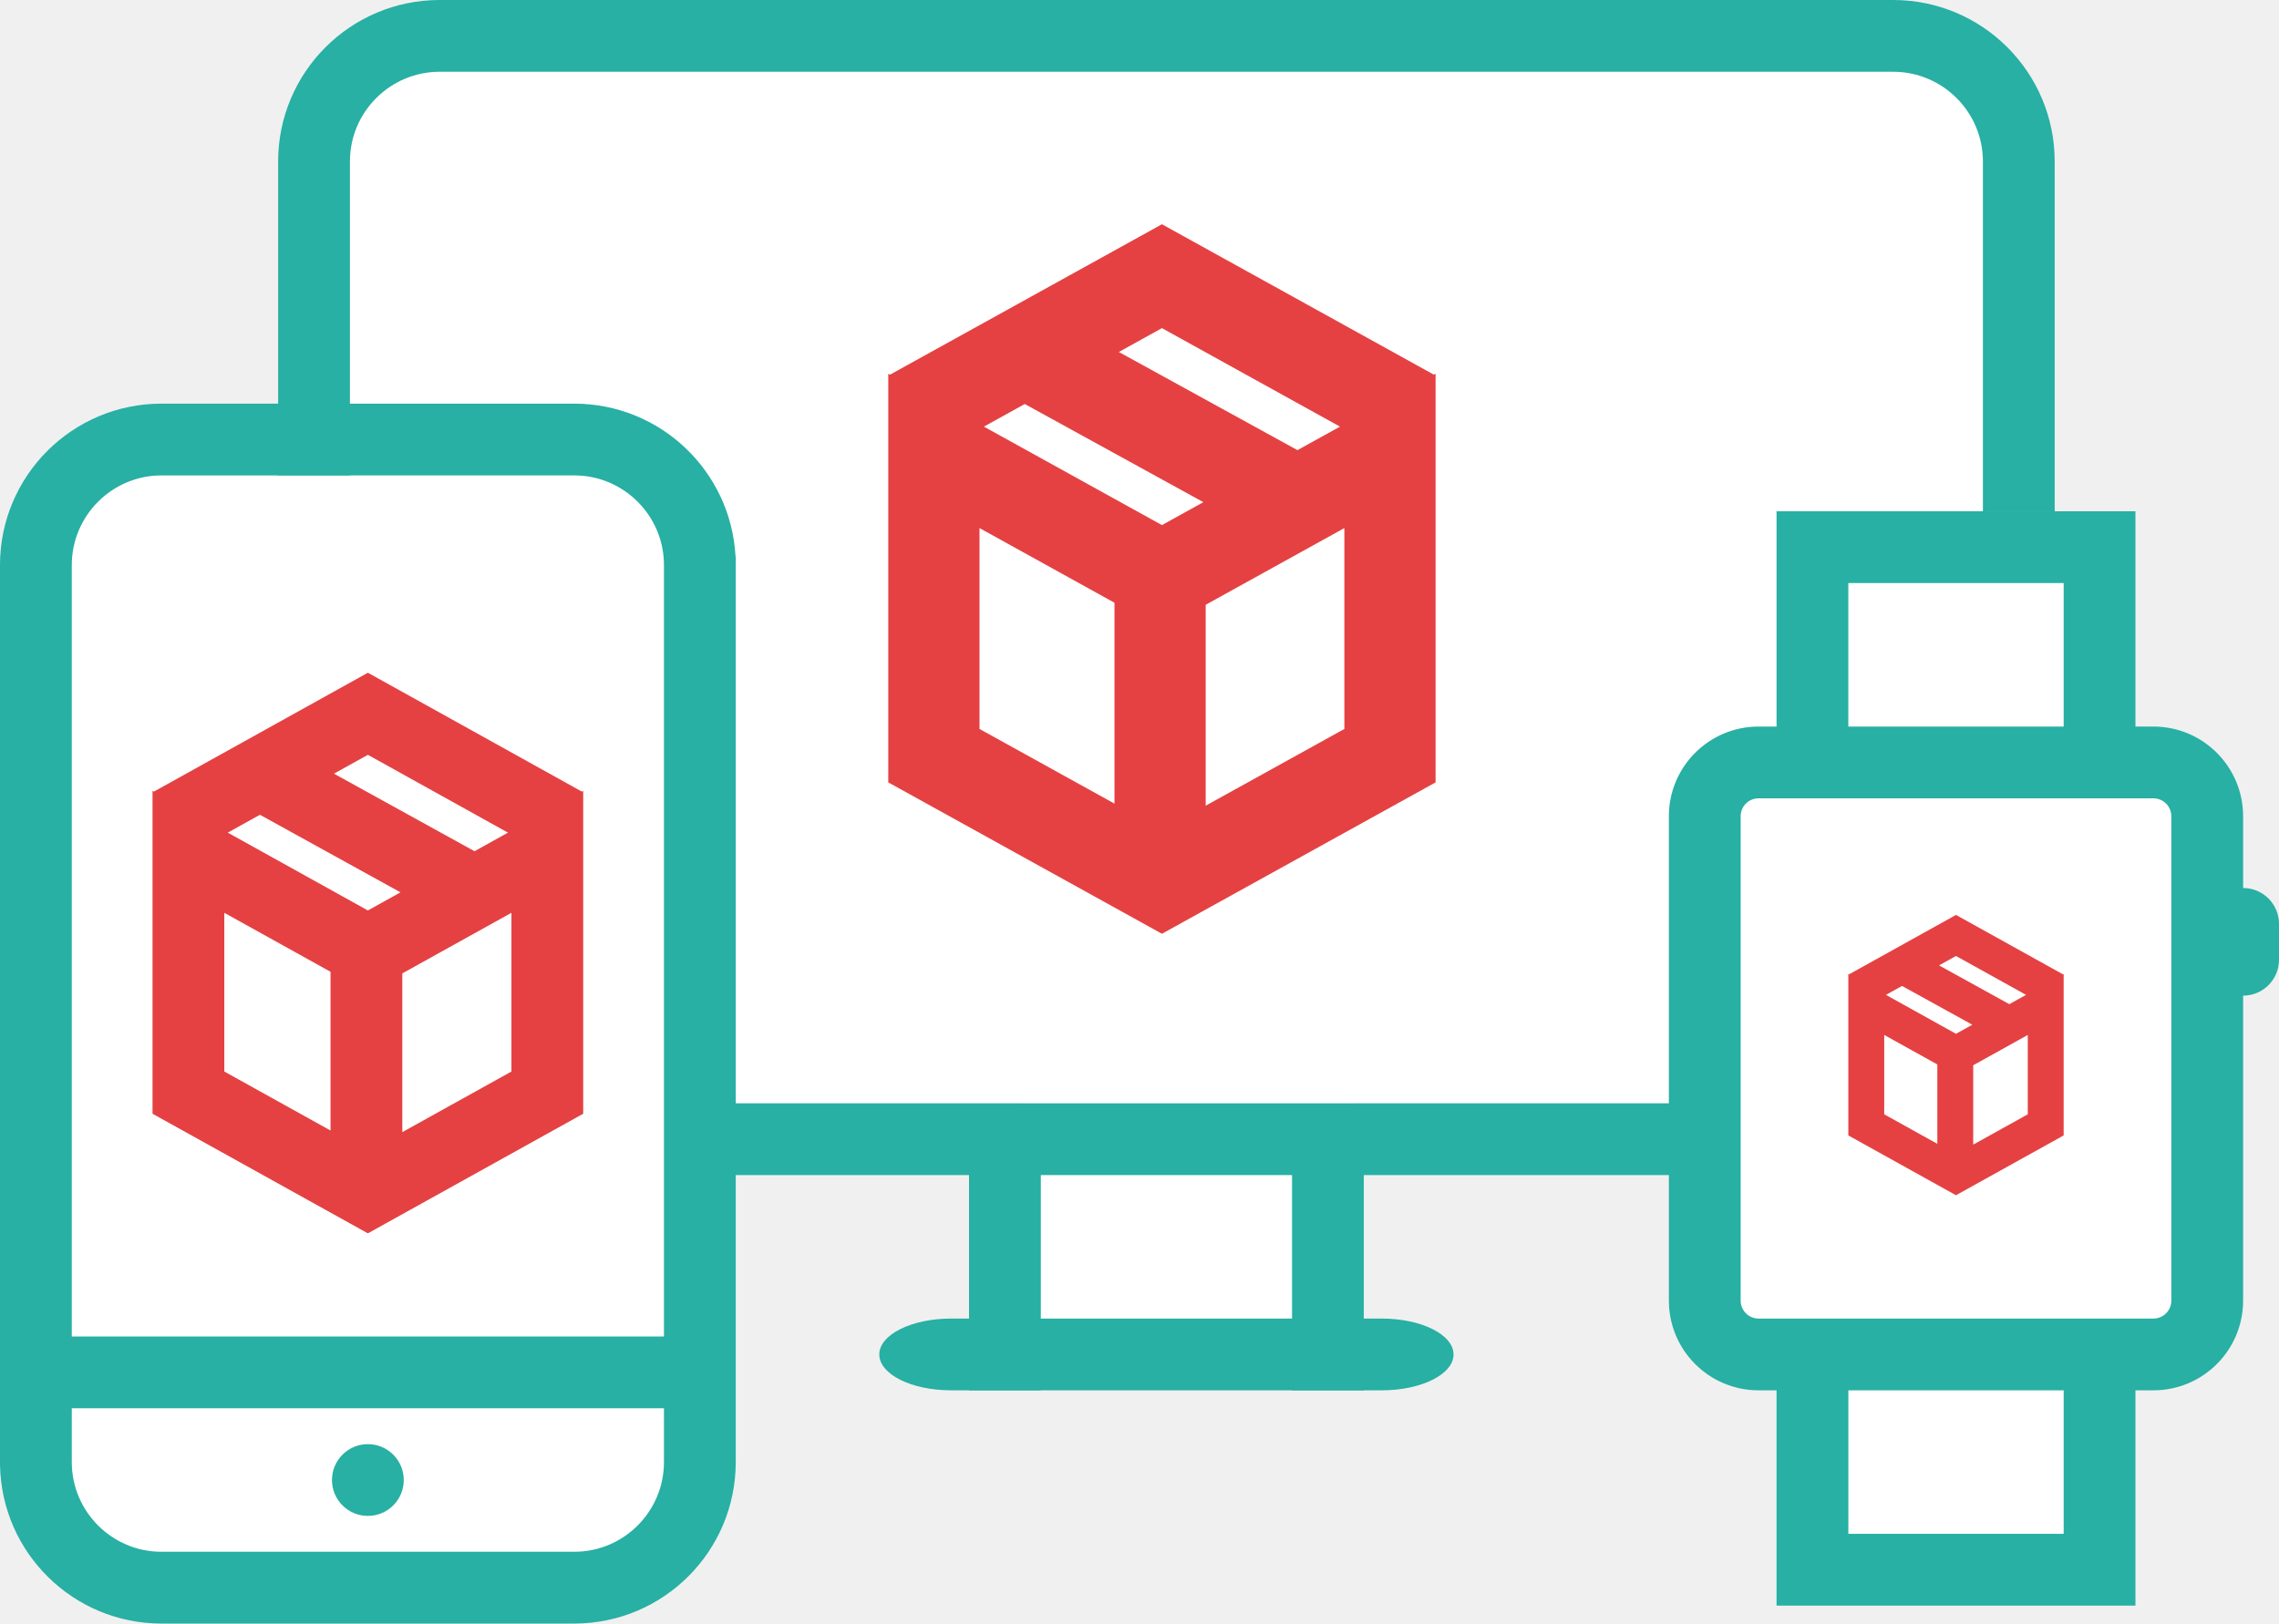
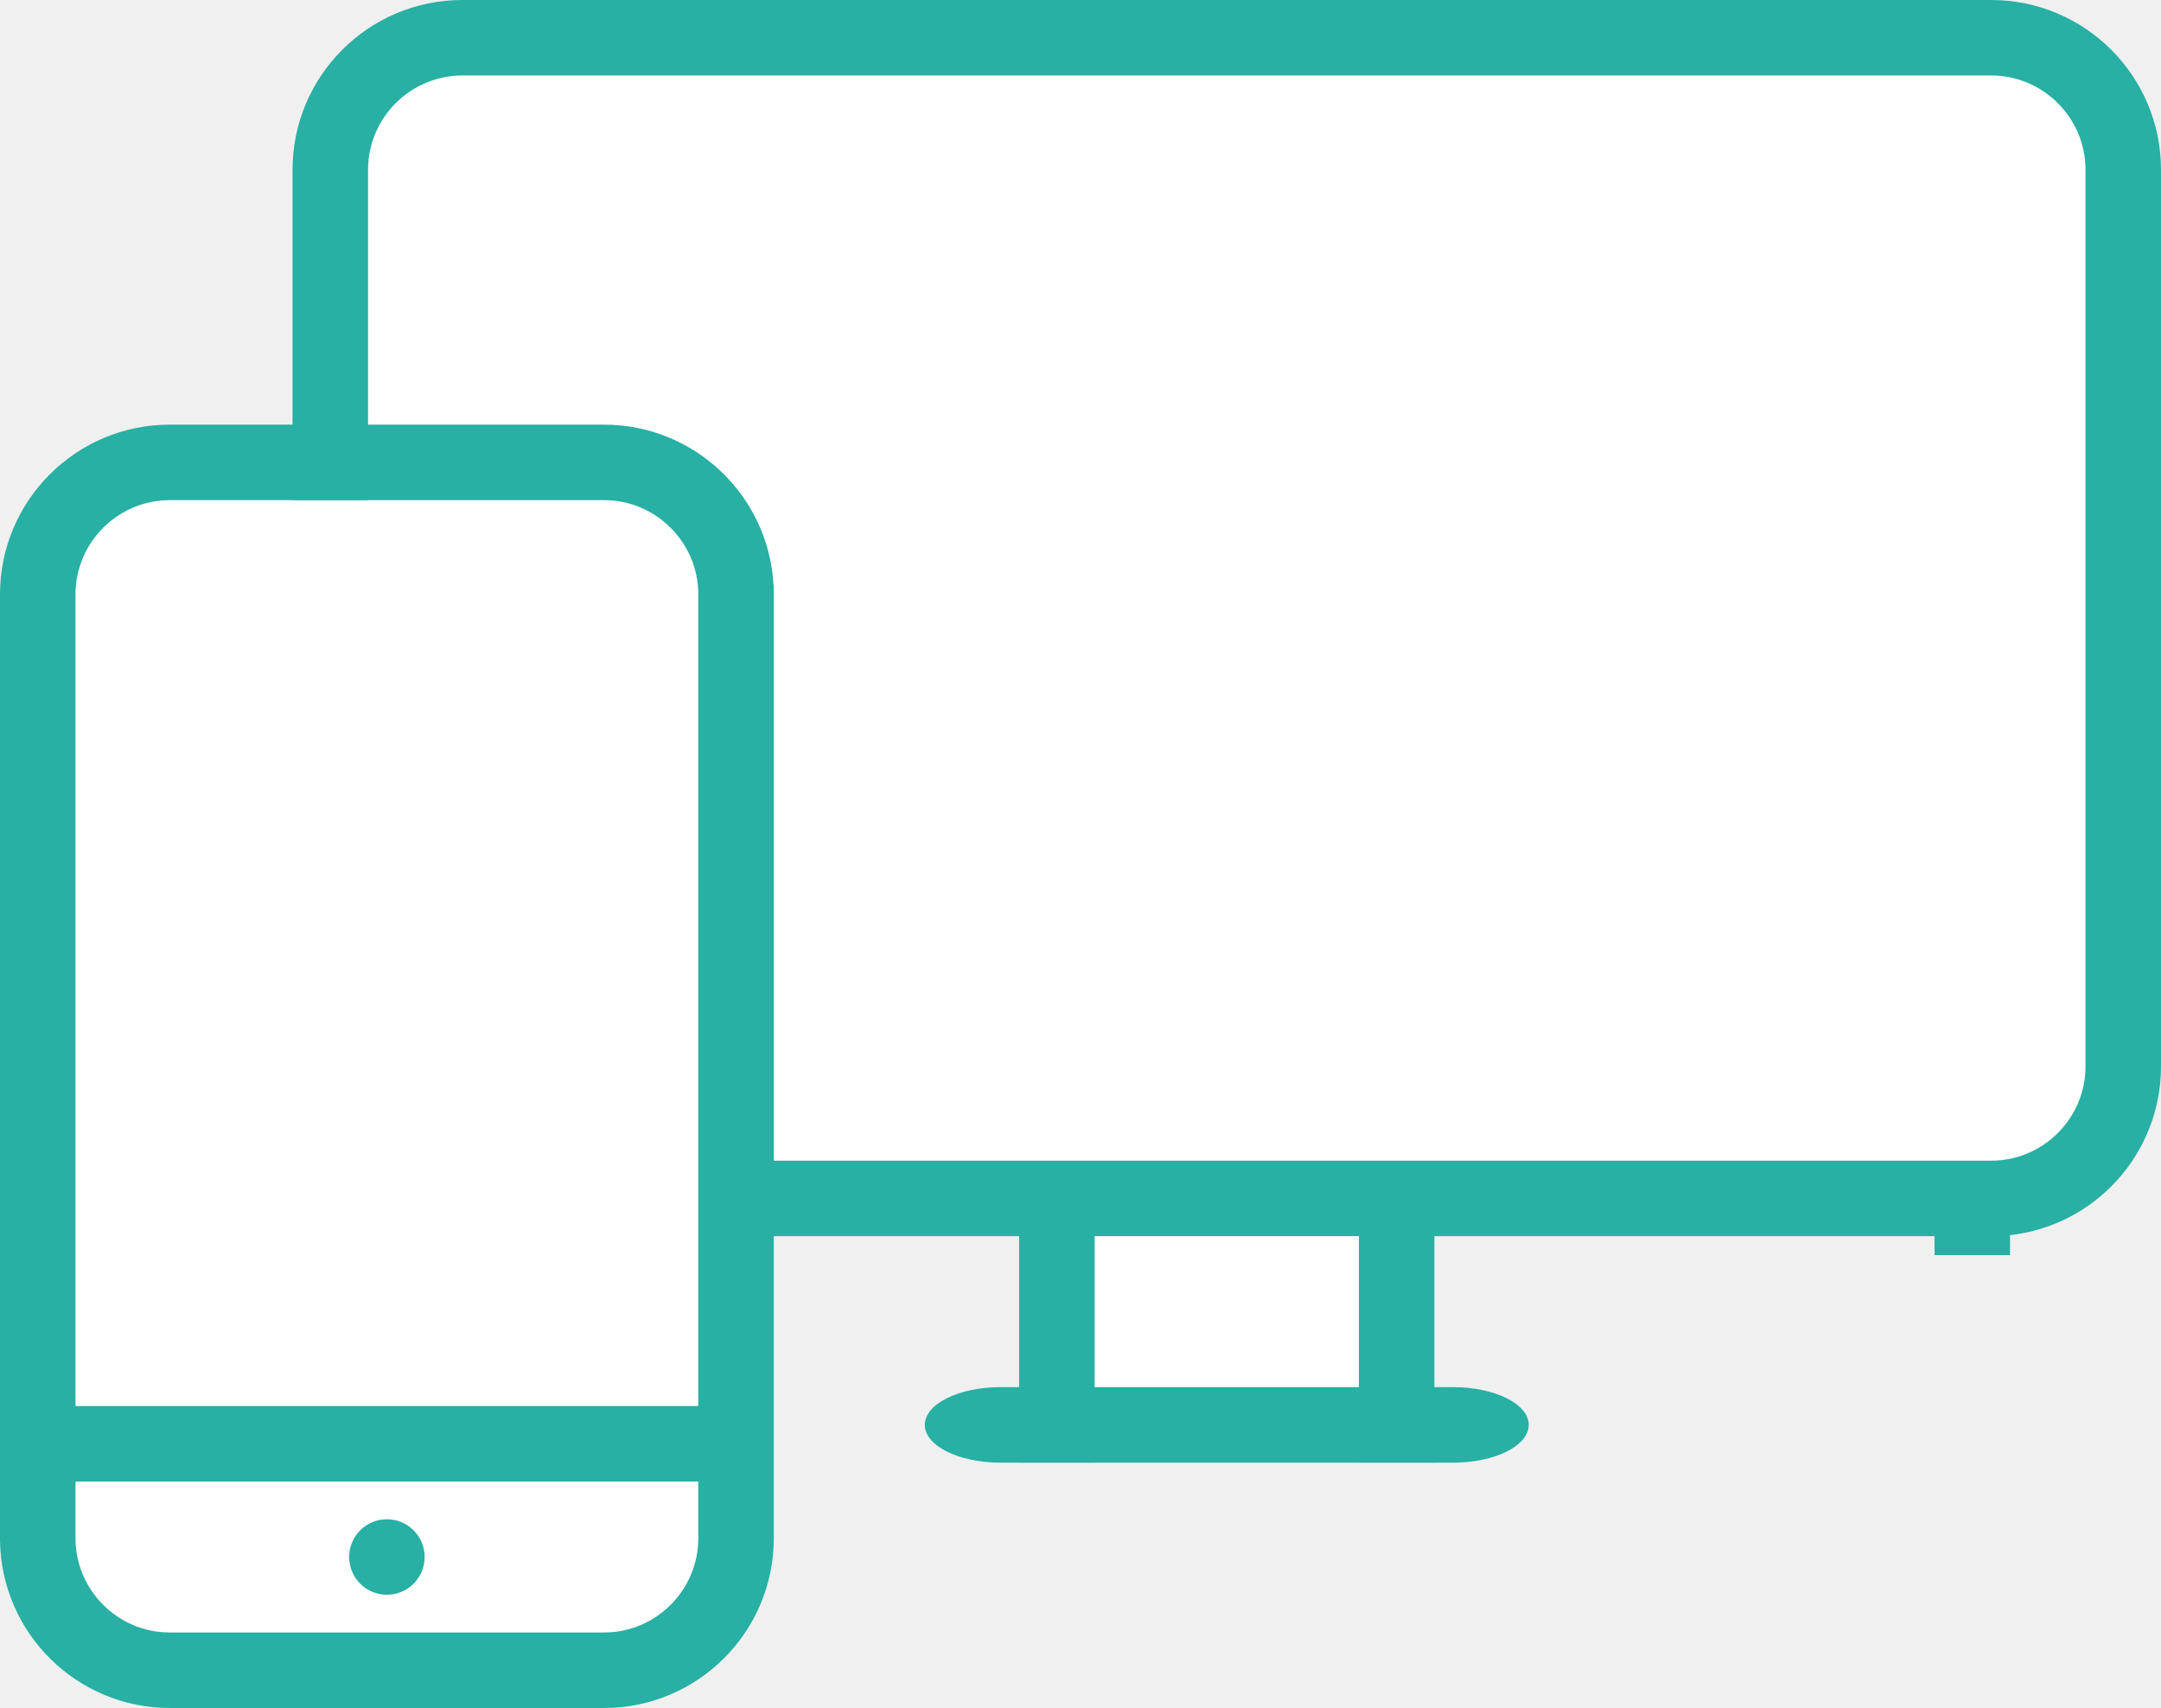
- <svg xmlns="http://www.w3.org/2000/svg" width="254px" height="181px" viewBox="0 0 254 181" version="1.1">
+ <svg xmlns="http://www.w3.org/2000/svg" width="229px" height="181px" viewBox="0 0 229 181" version="1.1">
  <defs />
  <g id="Page-1" stroke="none" stroke-width="1" fill="none" fill-rule="evenodd">
-     <g id="screens-0d12d07f">
-       <rect id="Rectangle-100" fill="#FFFFFF" x="37" y="7" width="185" height="116" />
-       <rect id="Rectangle-101" fill="#FFFFFF" x="113.5" y="121.5" width="37.5" height="26.5" />
-       <path d="M159.811,41.771 L129.501,25 L99.191,41.771 L99,41.666 L99,87.224 L129.5,104.1 L160,87.224 L160,41.666 L159.811,41.771 L159.811,41.771 Z M129.501,36.582 L149.343,47.562 L144.604,50.183 L124.698,39.241 L129.501,36.582 L129.501,36.582 Z M114.212,45.041 L134.118,55.984 L129.5,58.54 L109.657,47.561 L114.212,45.041 L114.212,45.041 Z M109.167,58.938 L109.167,58.872 L124.211,67.196 L124.211,89.591 L109.167,81.267 L109.167,58.938 L109.167,58.938 Z M149.833,58.938 L149.833,81.267 L134.377,89.82 L134.377,67.424 L134.437,67.391 L149.833,58.872 L149.833,58.938 L149.833,58.938 Z" id="Imported-Layers-Copy-10" fill="#E54142" />
-       <path d="M211,0 L49,0 C39.06,0 31,8.06 31,18 L31,103.001 L39,103.001 L39,18 C39,12.486 43.486,8 49,8 L211,8 C216.514,8 221,12.486 221,18 L221,113.001 C221,118.514 216.514,123.001 211,123.001 L49,123.001 C43.486,123.001 39,118.514 39,113.001 L31,113.001 C31,122.264 38.001,129.895 47,130.889 L47,136.001 L55,136.001 L55,131.001 L205,131.001 L205,133.001 L213,133.001 L213,130.889 C221.999,129.895 229,122.264 229,113.001 L229,18 C229,8.06 220.94,0 211,0" id="Imported-Layers" fill="#27B0A3" />
-       <rect id="Rectangle-94-Copy-3" fill="#27B0A3" x="98" y="147" width="64" height="8" rx="8" />
-       <rect id="Rectangle-92-Copy-7" fill="#27B0A3" x="108" y="130" width="8" height="25" />
-       <rect id="Rectangle-92-Copy-8" fill="#27B0A3" x="144" y="130" width="8" height="25" />
-       <rect id="Rectangle-89" fill="#FFFFFF" x="5" y="53" width="73" height="120" />
-       <path d="M64,45 L18,45 C8.06,45 0,53.06 0,63 L0,163.331 L0.003,163.331 C0.179,173.118 8.17,181.001 18,181.001 L64,181.001 C73.94,181.001 82,172.94 82,163.001 L82,62 L81.973,62 C81.453,52.525 73.605,45 64,45 L64,45 Z M74,163.001 C74,168.514 69.514,173.001 64,173.001 L18,173.001 C12.486,173.001 8,168.514 8,163.001 L8,157.001 L74,157.001 L74,163.001 L74,163.001 Z M74,149.001 L8,149.001 L8,63 C8,57.486 12.486,53 18,53 L64,53 C69.514,53 74,57.486 74,63 L74,149.001 L74,149.001 Z" id="Imported-Layers" fill="#27B0A3" />
-       <path d="M41,169 C43.209,169 45,167.209 45,165 C45,162.791 43.209,161 41,161 C38.791,161 37,162.791 37,165 C37,167.209 38.791,169 41,169 L41,169" id="Path" fill="#27B0A3" />
-       <path d="M64.851,88.251 L41.001,75 L17.15,88.251 L17,88.168 L17,124.165 L41,137.499 L65,124.165 L65,88.168 L64.851,88.251 L64.851,88.251 Z M41.001,84.151 L56.614,92.827 L52.885,94.898 L37.221,86.252 L41.001,84.151 L41.001,84.151 Z M28.97,90.835 L44.634,99.481 L41,101.501 L25.386,92.826 L28.97,90.835 L28.97,90.835 Z M25,101.815 L25,101.763 L36.838,108.34 L36.838,126.035 L25,119.458 L25,101.815 L25,101.815 Z M57,101.815 L57,119.458 L44.838,126.216 L44.838,108.52 L44.885,108.494 L57,101.763 L57,101.815 L57,101.815 Z" id="Imported-Layers-Copy-8" fill="#E54142" />
-       <rect id="Rectangle-94" fill="#27B0A3" x="246" y="99" width="8" height="12" rx="4" />
-       <path d="M191,85 L191,151 L206,151 L206,171 L231,171 L231,151 L248,151 L248,85 L231,85 L231,57 L206,57 L206,85 L191,85 L191,85 Z" id="Rectangle-92" fill="#FFFFFF" />
-       <path d="M194,145 C194,146.106 194.894,147 196,147 L240,147 C241.106,147 242,146.106 242,145 L242,91 C242,89.894 241.106,89 240,89 L196,89 C194.894,89 194,89.894 194,91 L194,145 L194,145 Z M196,81 L240,81 C245.523,81 250,85.475 250,91 L250,145 C250,150.523 245.525,155 240,155 L196,155 C190.477,155 186,150.525 186,145 L186,91 C186,85.477 190.475,81 196,81 L196,81 Z" id="Shape" fill="#27B0A3" />
-       <path d="M229.925,108.626 L218,102 L206.075,108.626 L206,108.584 L206,126.582 L218,133.25 L230,126.582 L230,108.584 L229.925,108.626 L229.925,108.626 Z M218,106.576 L225.807,110.913 L223.942,111.949 L216.111,107.626 L218,106.576 L218,106.576 Z M211.985,109.918 L219.817,114.24 L218,115.251 L210.193,110.913 L211.985,109.918 L211.985,109.918 Z M210,115.407 L210,115.382 L215.919,118.67 L215.919,127.517 L210,124.229 L210,115.407 L210,115.407 Z M226,115.407 L226,124.229 L219.919,127.608 L219.919,118.76 L219.942,118.747 L226,115.382 L226,115.407 L226,115.407 Z" id="Imported-Layers-Copy-9" fill="#E54142" />
-       <path d="M232,57 L204,57 L198,57 L198,82 L206,82 L206,65 L230,65 L230,82 L238,82 L238,57 L232,57 L232,57 Z" id="Rectangle-94-Copy" fill="#27B0A3" />
-       <path d="M230,171 L206,171 L206,154 L198,154 L198,179 L204,179 L232,179 L238,179 L238,154 L230,154 L230,171 Z" id="Rectangle-94-Copy-2" fill="#27B0A3" />
+     <g id="screens">
+       <g id="Page-1">
+         <g id="screens-0d12d07f">
+           <rect id="Rectangle-100" fill="#FFFFFF" x="37" y="7" width="185" height="116" />
+           <rect id="Rectangle-101" fill="#FFFFFF" x="113.5" y="121.5" width="37.5" height="26.5" />
+           <path d="M211,0 L49,0 C39.06,0 31,8.06 31,18 L31,103.001 L39,103.001 L39,18 C39,12.486 43.486,8 49,8 L211,8 C216.514,8 221,12.486 221,18 L221,113.001 C221,118.514 216.514,123.001 211,123.001 L49,123.001 C43.486,123.001 39,118.514 39,113.001 L31,113.001 C31,122.264 38.001,129.895 47,130.889 L47,136.001 L55,136.001 L55,131.001 L205,131.001 L205,133.001 L213,133.001 L213,130.889 C221.999,129.895 229,122.264 229,113.001 L229,18 C229,8.06 220.94,0 211,0" id="Imported-Layers" fill="#27B0A3" />
+           <rect id="Rectangle-94-Copy-3" fill="#27B0A3" x="98" y="147" width="64" height="8" rx="8" />
+           <rect id="Rectangle-92-Copy-7" fill="#27B0A3" x="108" y="130" width="8" height="25" />
+           <rect id="Rectangle-92-Copy-8" fill="#27B0A3" x="144" y="130" width="8" height="25" />
+           <rect id="Rectangle-89" fill="#FFFFFF" x="5" y="53" width="73" height="120" />
+           <path d="M64,45 L18,45 C8.06,45 0,53.06 0,63 L0,163.331 L0.003,163.331 C0.179,173.118 8.17,181.001 18,181.001 L64,181.001 C73.94,181.001 82,172.94 82,163.001 L82,62 L81.973,62 C81.453,52.525 73.605,45 64,45 L64,45 L64,45 Z M74,163.001 C74,168.514 69.514,173.001 64,173.001 L18,173.001 C12.486,173.001 8,168.514 8,163.001 L8,157.001 L74,157.001 L74,163.001 L74,163.001 Z M74,149.001 L8,149.001 L8,63 C8,57.486 12.486,53 18,53 L64,53 C69.514,53 74,57.486 74,63 L74,149.001 L74,149.001 Z" id="Imported-Layers" fill="#27B0A3" />
+           <path d="M41,169 C43.209,169 45,167.209 45,165 C45,162.791 43.209,161 41,161 C38.791,161 37,162.791 37,165 C37,167.209 38.791,169 41,169 L41,169" id="Path" fill="#27B0A3" />
+         </g>
+       </g>
    </g>
  </g>
</svg>
